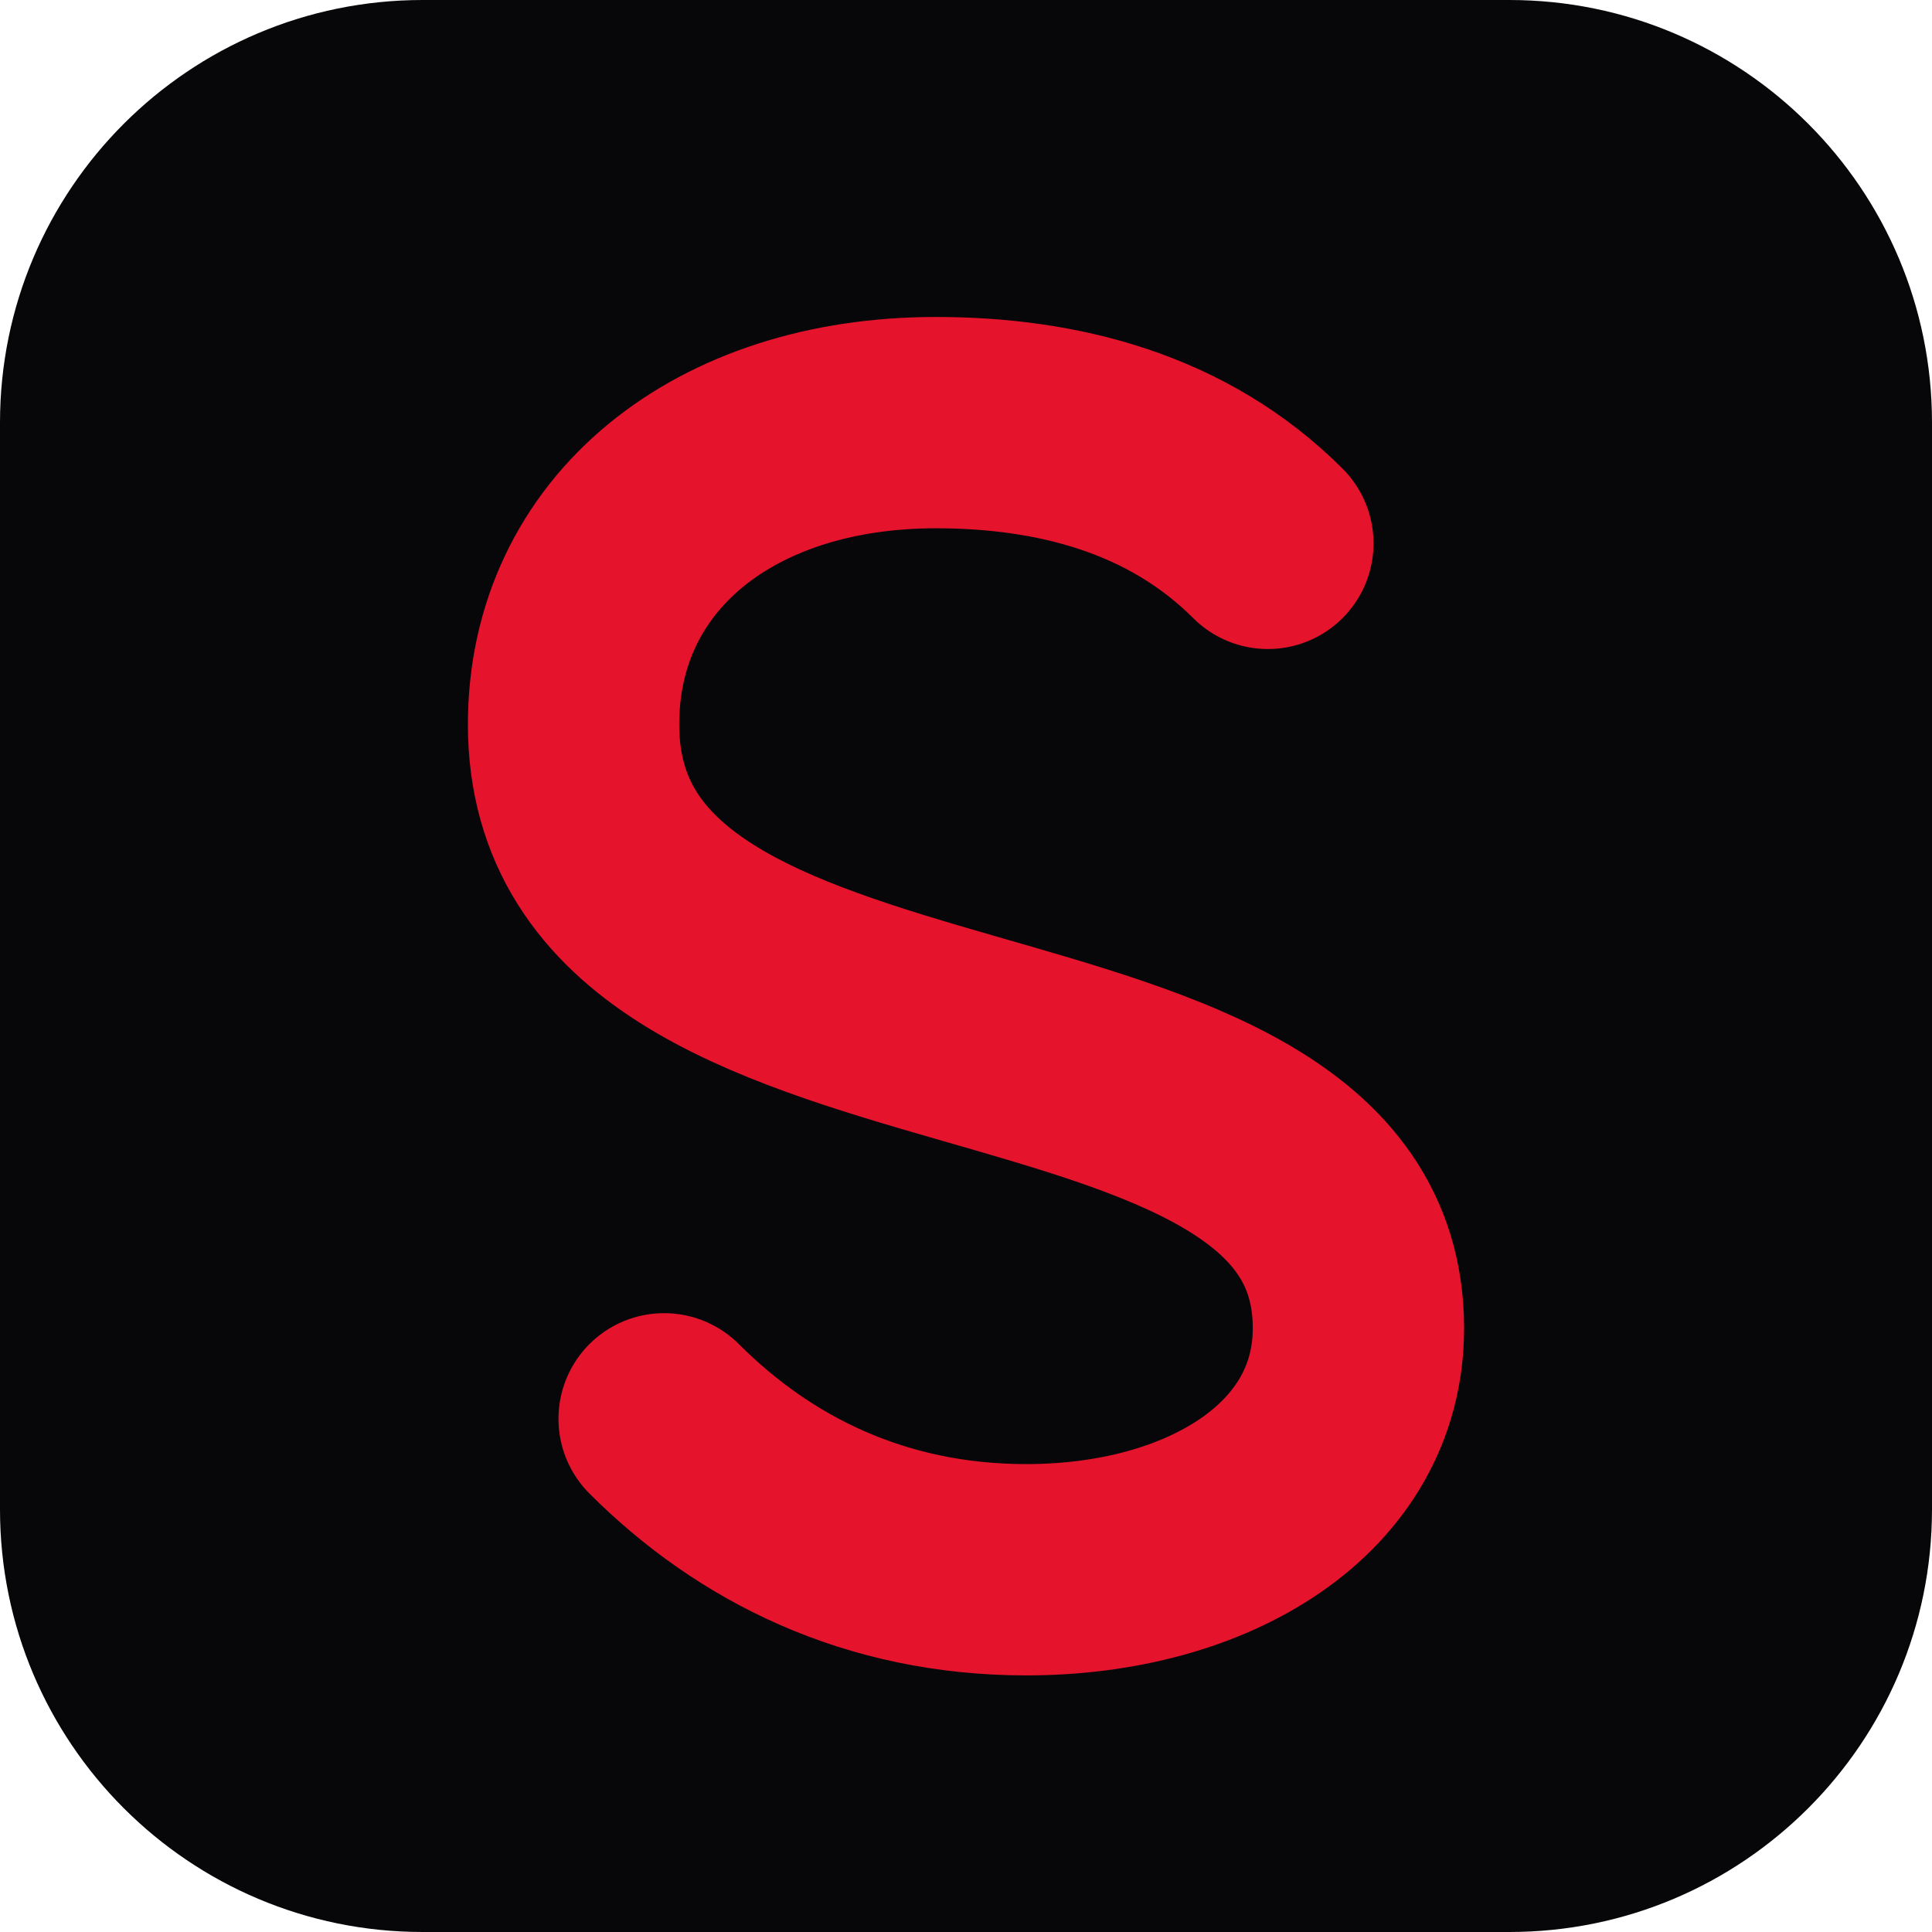
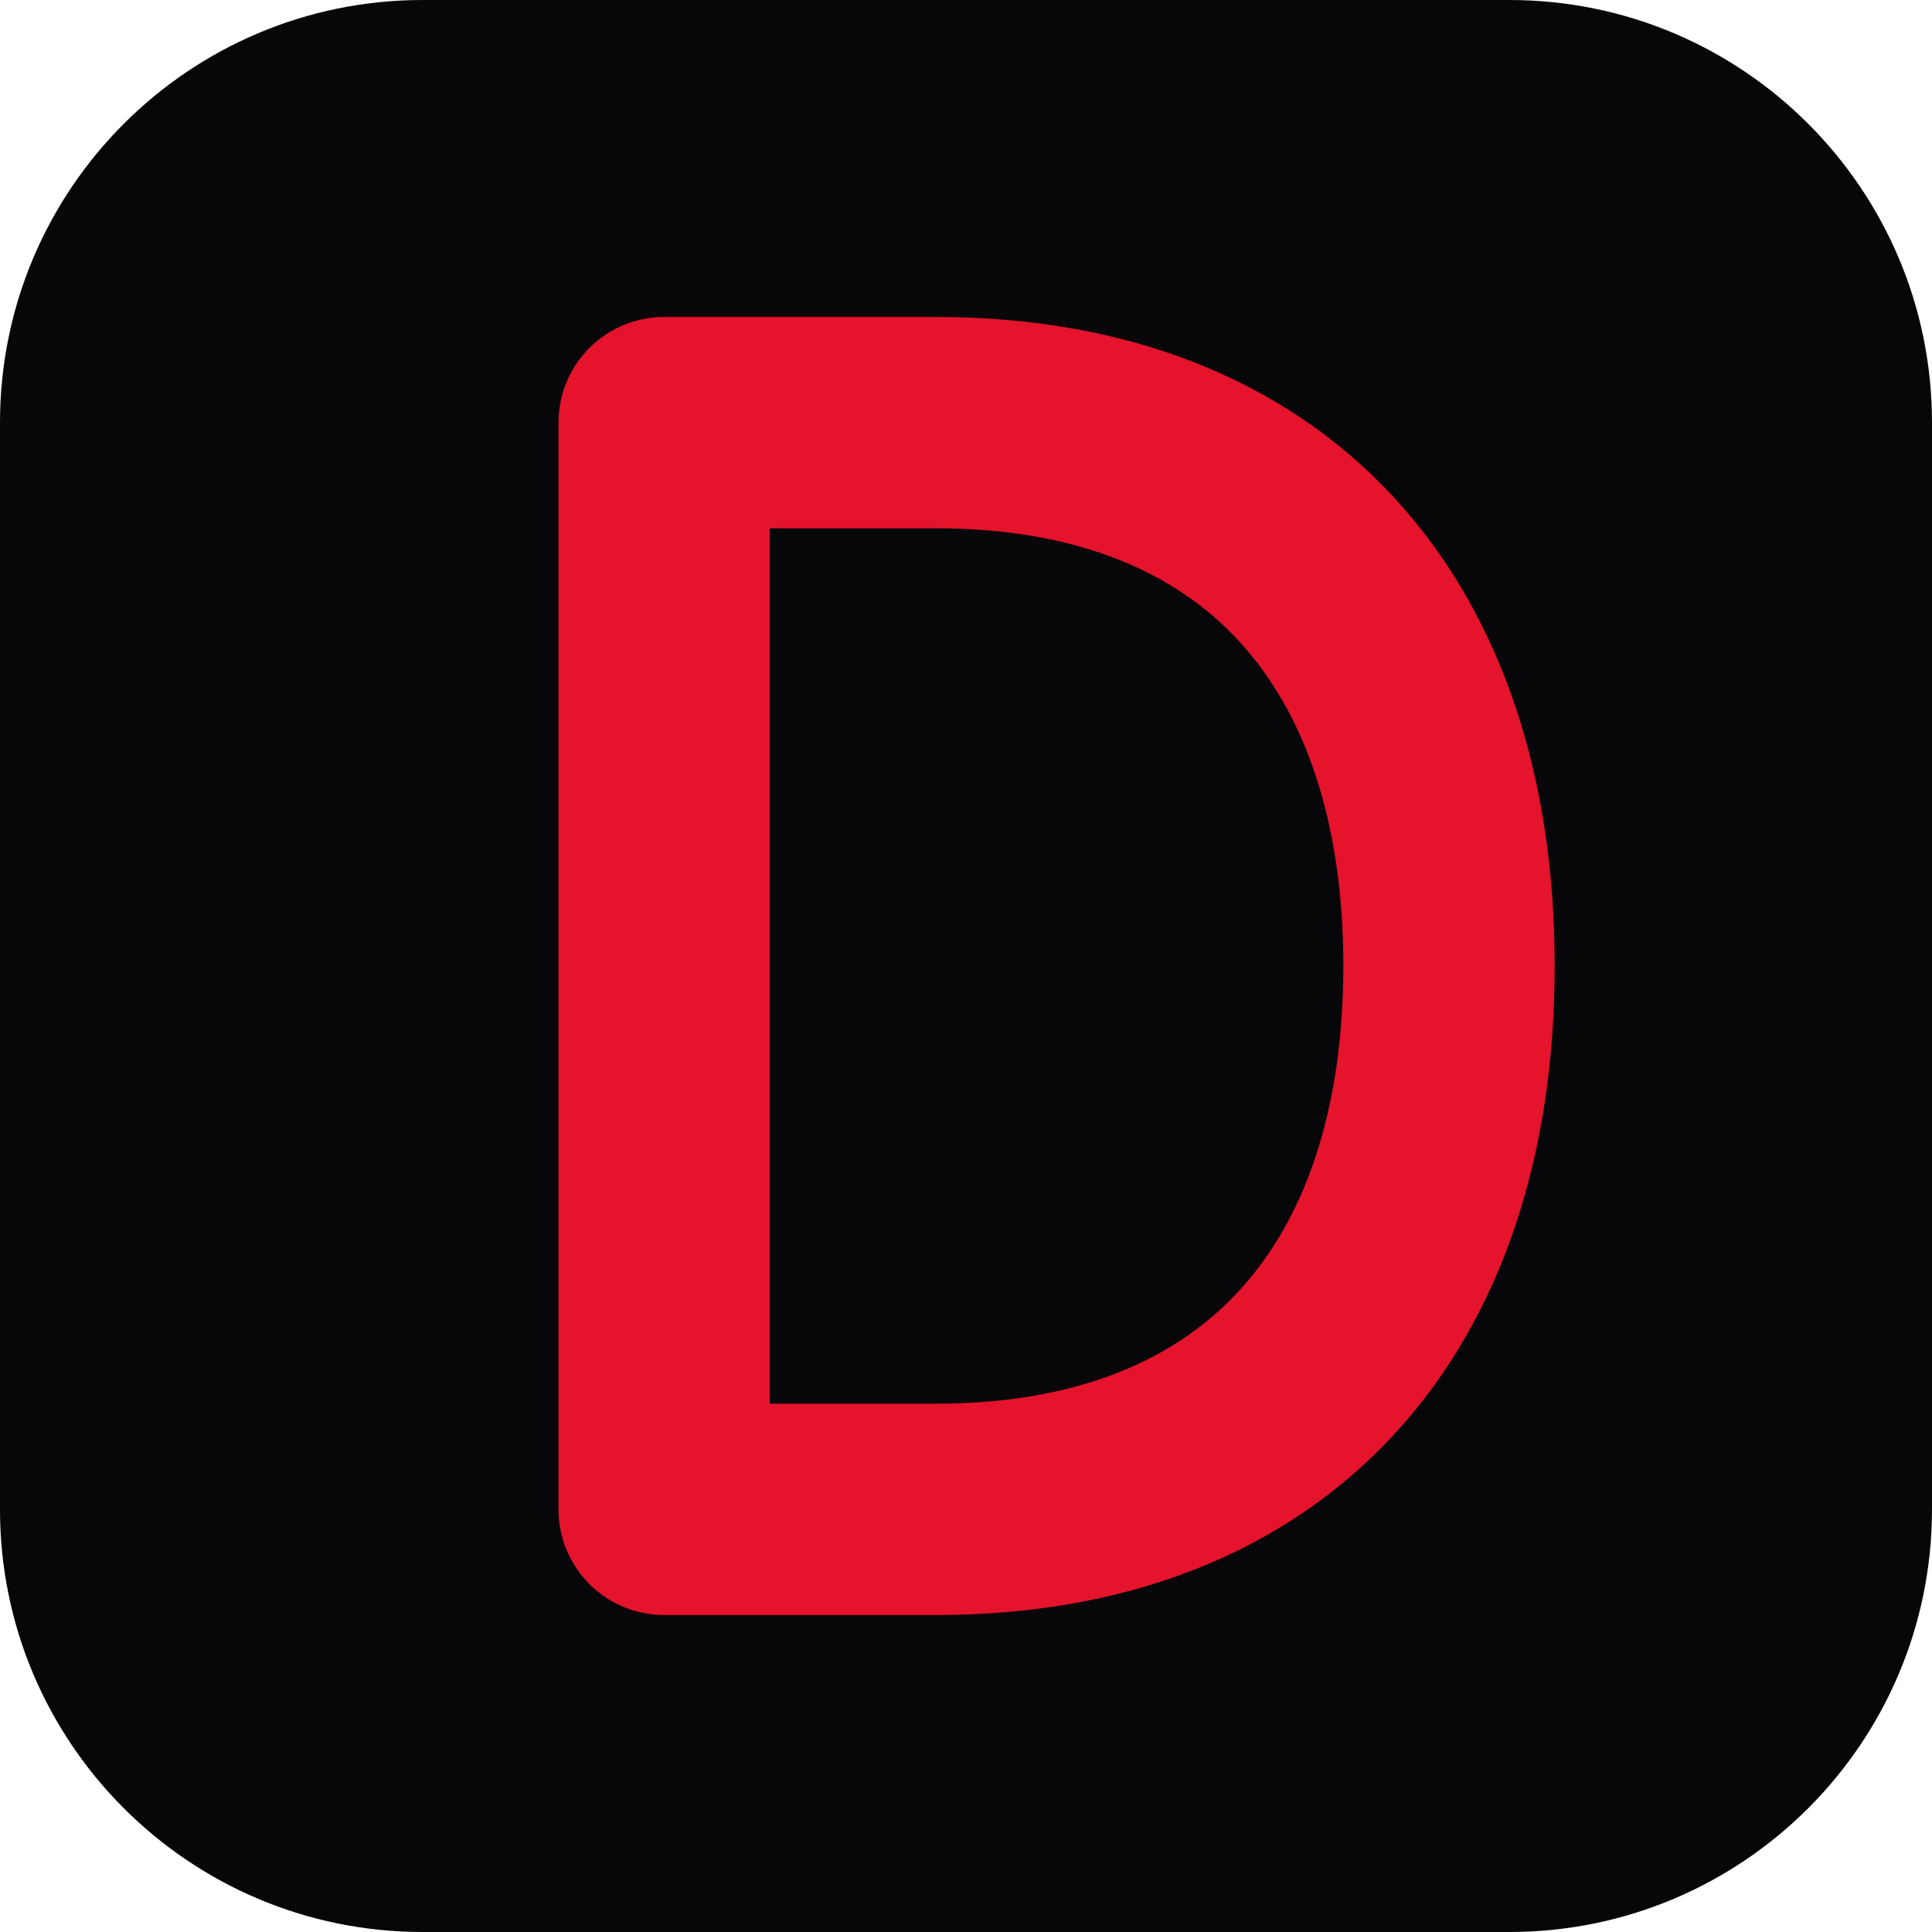
<svg xmlns="http://www.w3.org/2000/svg" viewBox="0 0 64 64">
  <rect width="64" height="64" rx="14" fill="#07070a" />
-   <path d="M42 18c-3-3-7-4-11-4-7 0-12 4-12 10 0 13 26 8 26 20 0 5-5 8-11 8-5 0-9-2-12-5" fill="none" stroke="#e5132b" stroke-width="7" stroke-linecap="round" />
+   <path d="M22 14v36h9c11 0 17-7 17-18s-6-18-17-18h-9" fill="none" stroke="#e5132b" stroke-width="7" stroke-linecap="round" stroke-linejoin="round" />
</svg>
